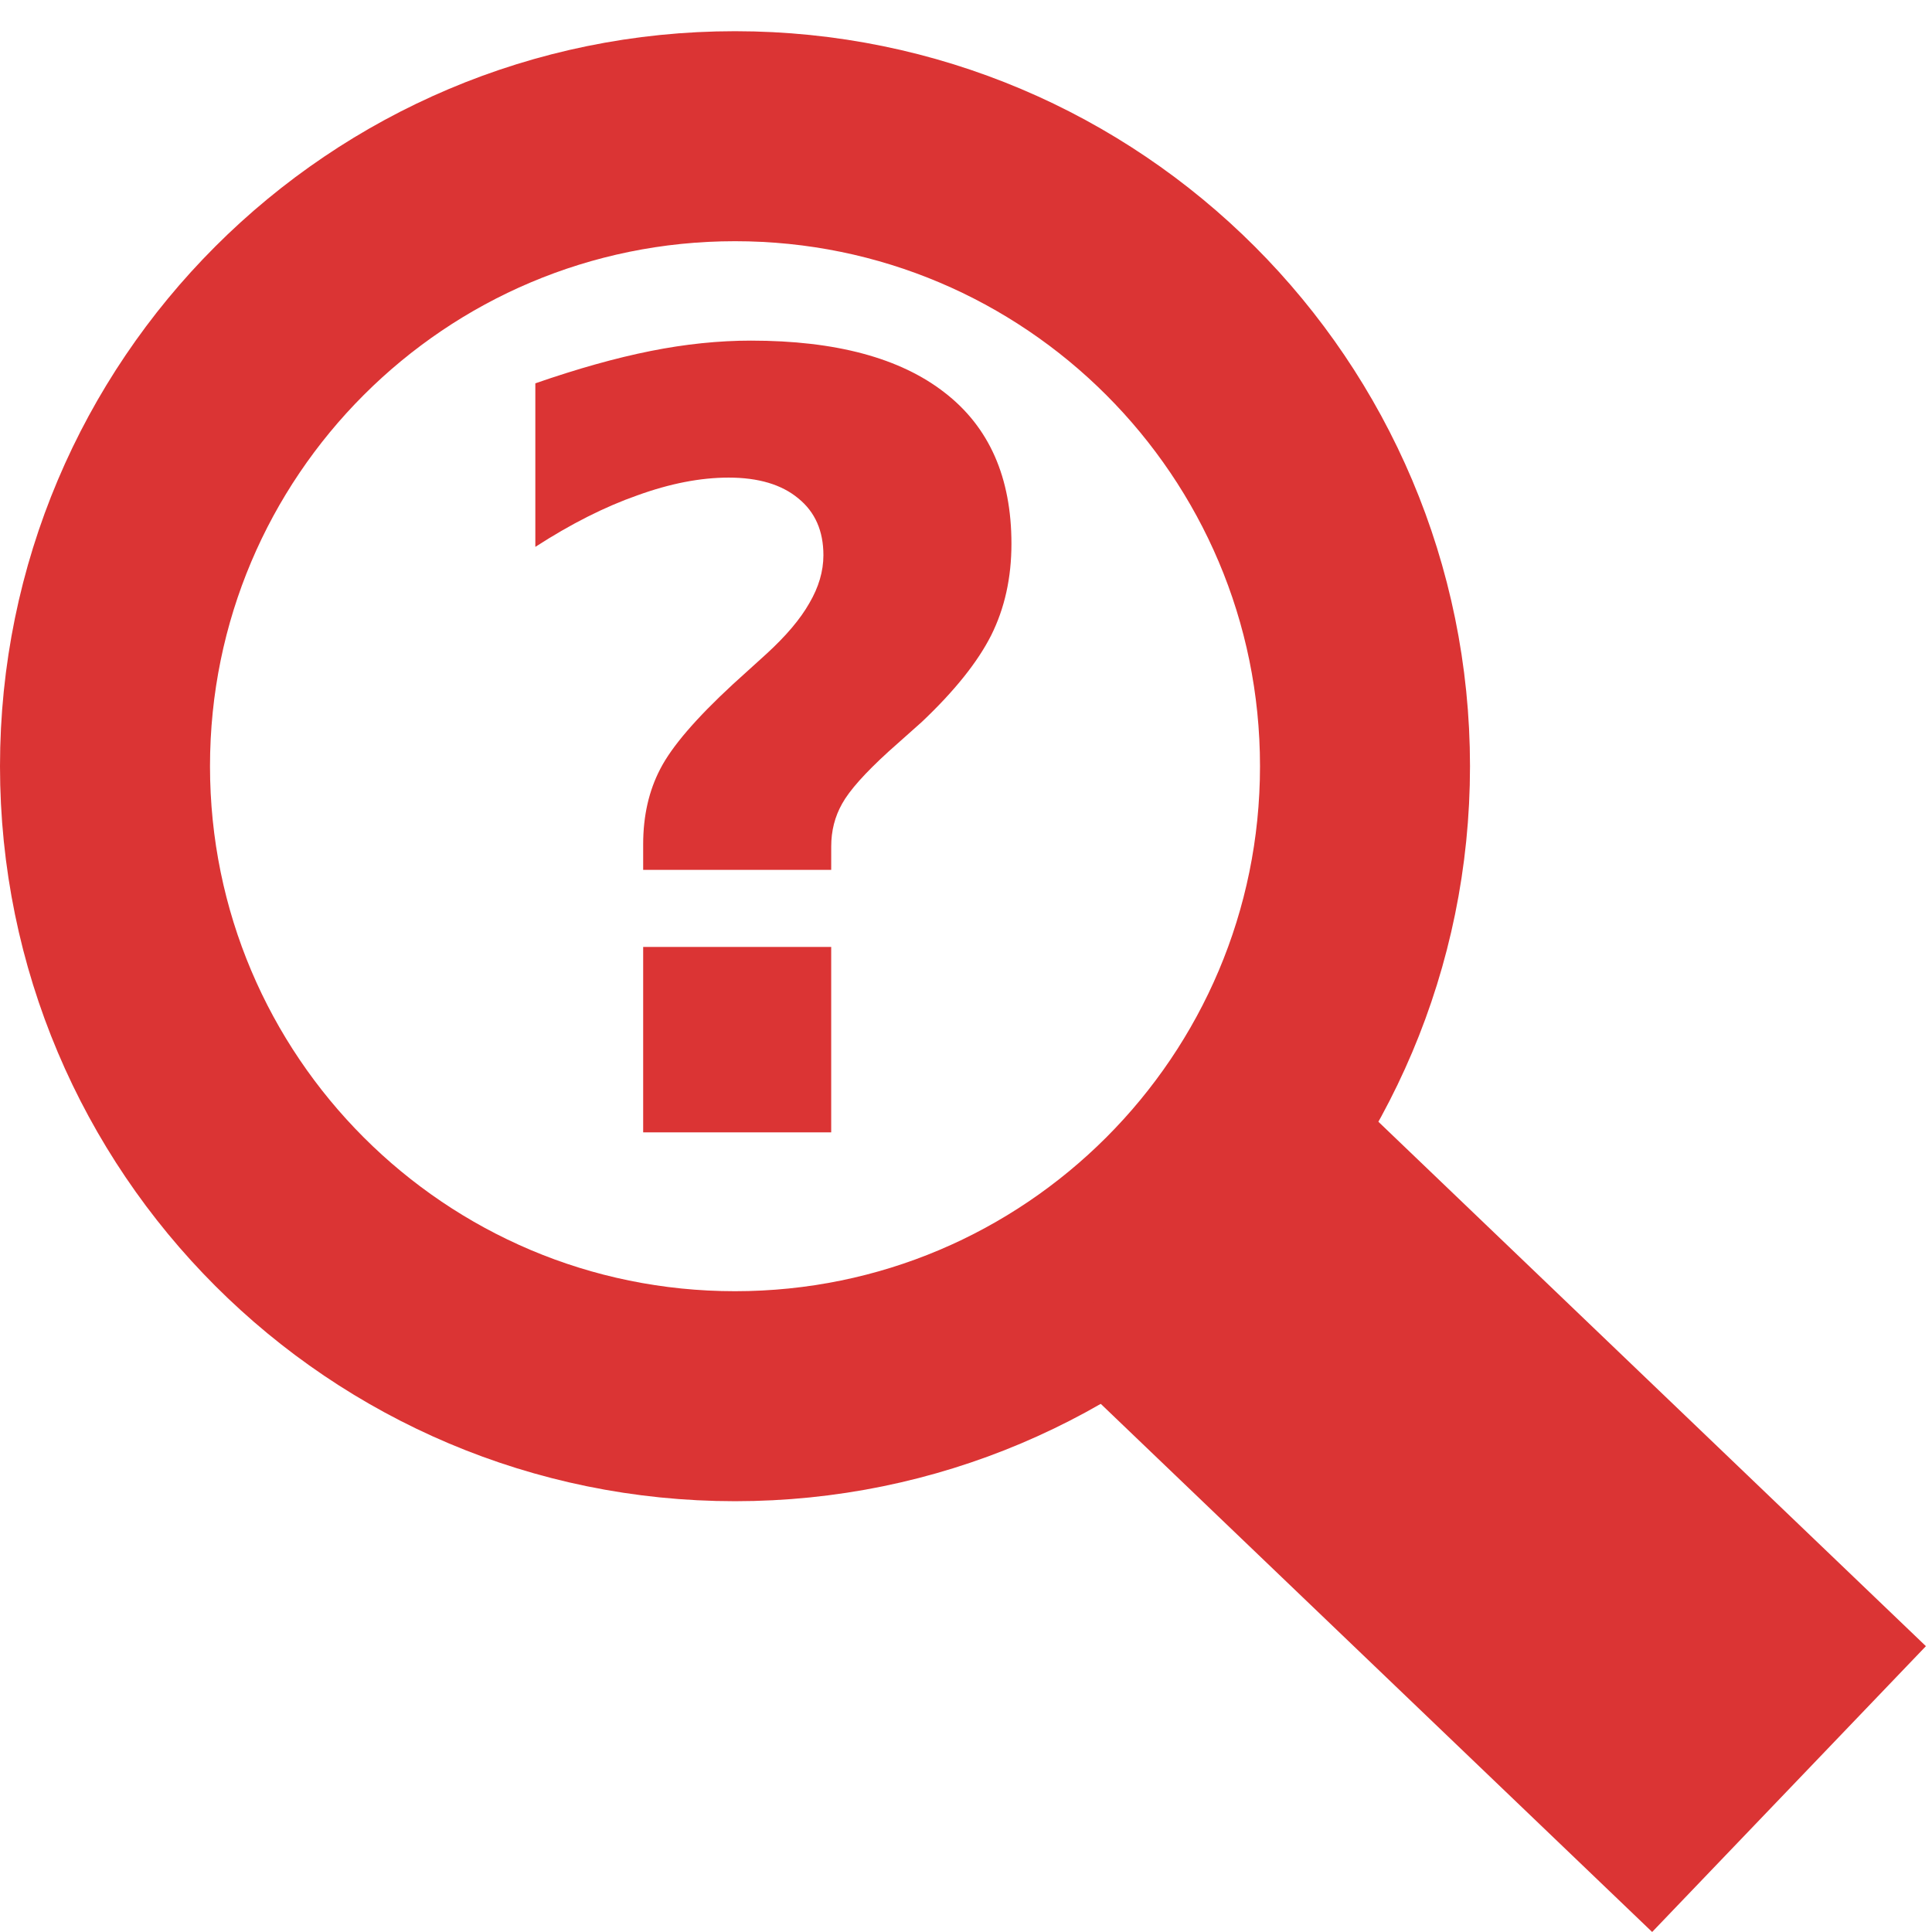
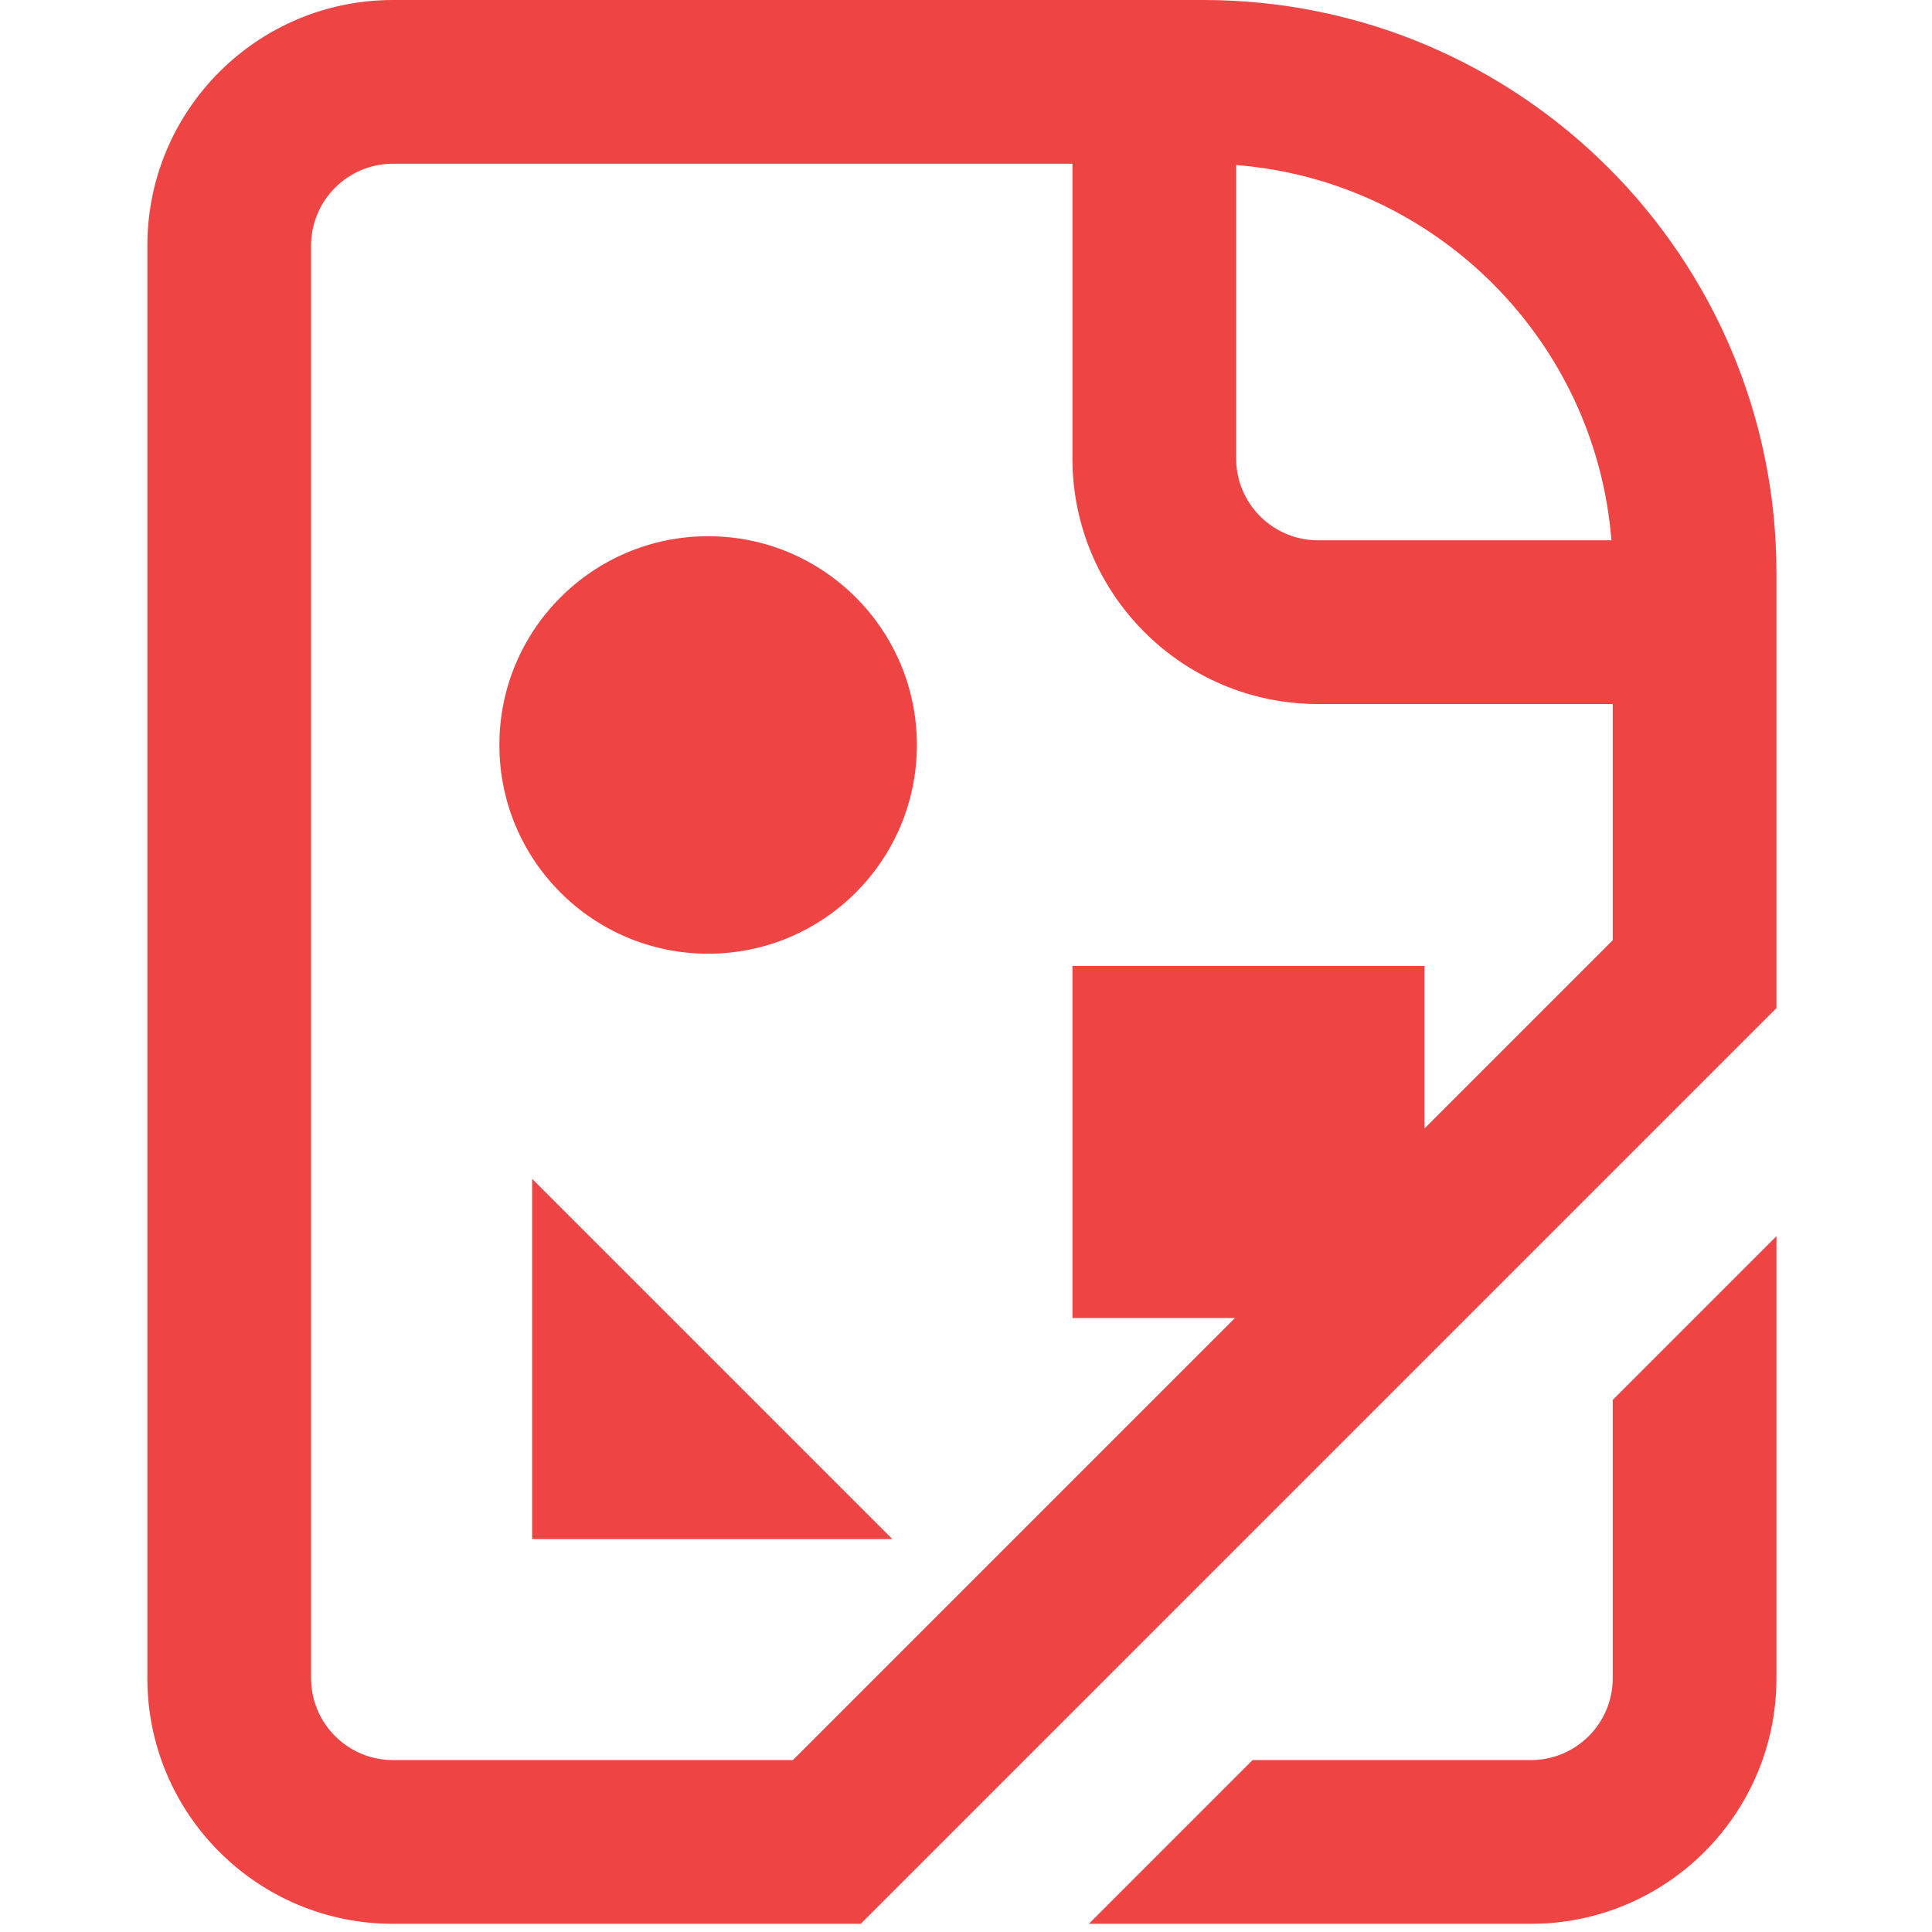
- <svg width="92mm" height="92mm" viewBox="0 0 92 92">
-   <path d="M39.581 41.421h-8.954v-1.215q0-2.034.818-3.597.819-1.587 3.448-4.018l1.588-1.439q1.414-1.29 2.059-2.43.67-1.142.67-2.283 0-1.736-1.191-2.703-1.19-.993-3.324-.993-2.01 0-4.341.844-2.332.818-4.862 2.455v-7.788q3.002-1.042 5.482-1.538 2.48-.496 4.787-.496 6.053 0 9.228 2.48 3.175 2.456 3.175 7.194 0 2.43-.968 4.365-.967 1.91-3.299 4.118L42.31 35.79q-1.687 1.538-2.208 2.48-.52.918-.52 2.034zm-8.954 3.671h8.954v8.83h-8.954Z" style="line-height:1;-inkscape-font-specification:&quot;DejaVu Sans Bold&quot;" font-style="normal" font-variant="normal" font-weight="700" font-stretch="normal" font-size="50.8px" font-family="DejaVu Sans" display="inline" fill="#db3434" fill-opacity="1" stroke-width=".265" />
-   <circle cx="35" cy="36.486" r="30" fill="none" fill-opacity="1" stroke="#db3434" stroke-width="10" stroke-miterlimit="4" stroke-dasharray="none" stroke-opacity="1" />
-   <rect width="18.846" height="39.963" x="-12.021" y="80.49" ry="0" transform="rotate(-46.235)" opacity="1" fill="#db3434" fill-opacity="1" stroke="none" stroke-width="8" stroke-miterlimit="4" stroke-dasharray="none" stroke-opacity="1" />
+ <svg xml:space="preserve" viewBox="0 0 177 177" fill-rule="evenodd" clip-rule="evenodd" stroke-linejoin="round" stroke-miterlimit="2">
+   <path d="M147.75 128.25v25.5c0 4.139-3.361 7.5-7.5 7.5h-25.5l-15 15h40.5c12.418 0 22.5-10.082 22.5-22.5v-40.5l-15 15ZM162.75 92.352V52.5c0-28.976-23.524-52.5-52.5-52.5H36C23.582 0 13.5 10.082 13.5 22.5v131.25c0 12.418 10.082 22.5 22.5 22.5h42.852l83.898-83.898ZM98.25 15v27c0 12.418 10.082 22.5 22.5 22.5h27v21.639L72.639 161.25H36a7.504 7.504 0 0 1-7.5-7.5V22.5c0-4.139 3.361-7.5 7.5-7.5h62.25Zm15 .119c18.307 1.452 32.929 16.074 34.381 34.381H120.75a7.504 7.504 0 0 1-7.5-7.5V15.119Z" fill="#ef4444" />
+   <circle cx="64.875" cy="68.25" r="19.125" fill="#ef4444" />
+   <path d="m48.75 108 33 33h-33v-33ZM98.25 88.5h32.25v32.25H98.25z" fill="#ef4444" />
</svg>
